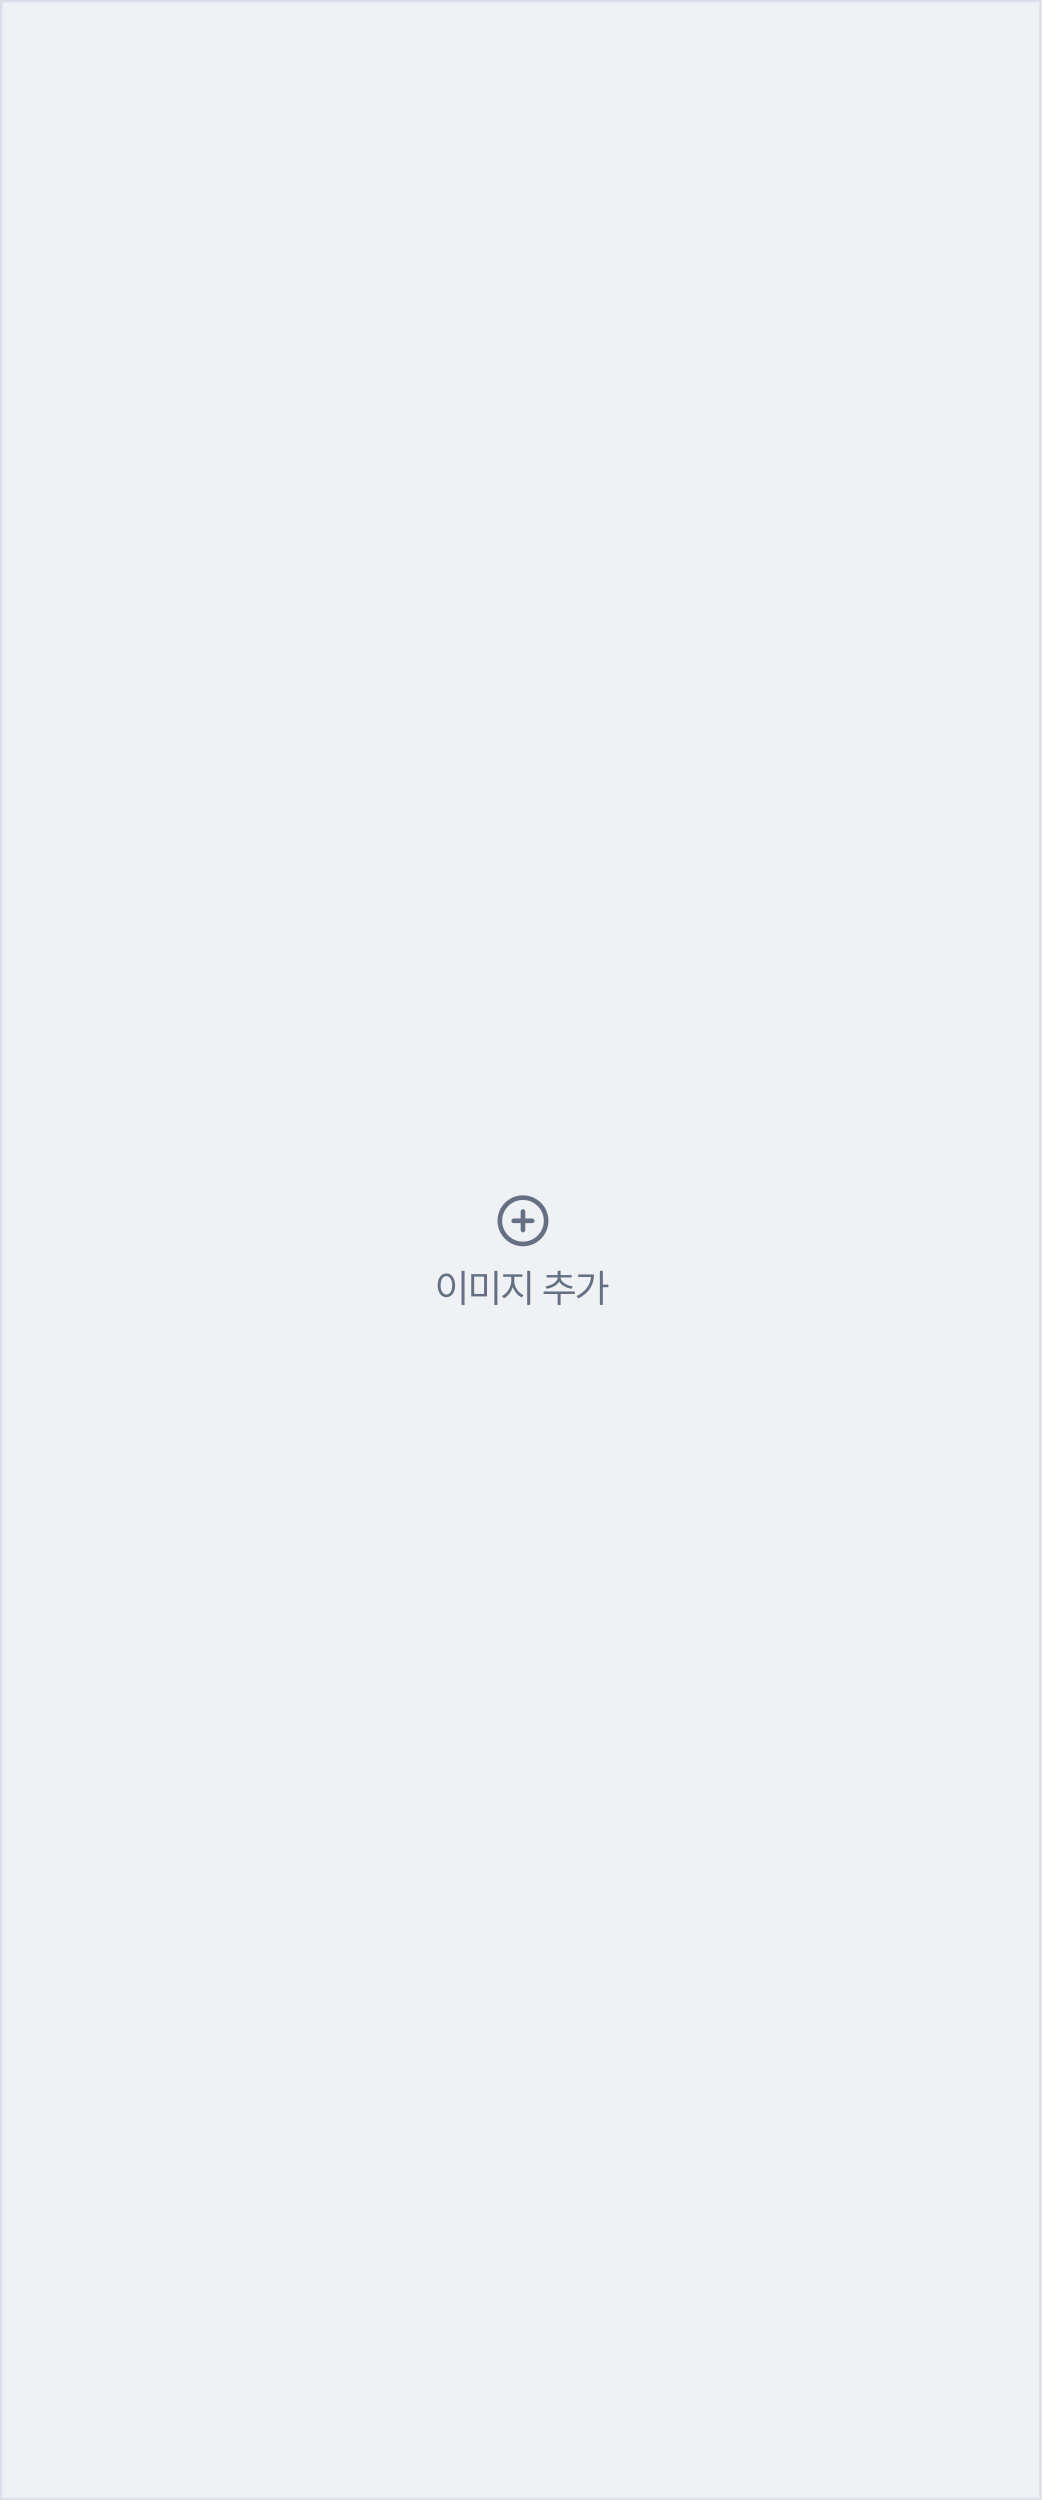
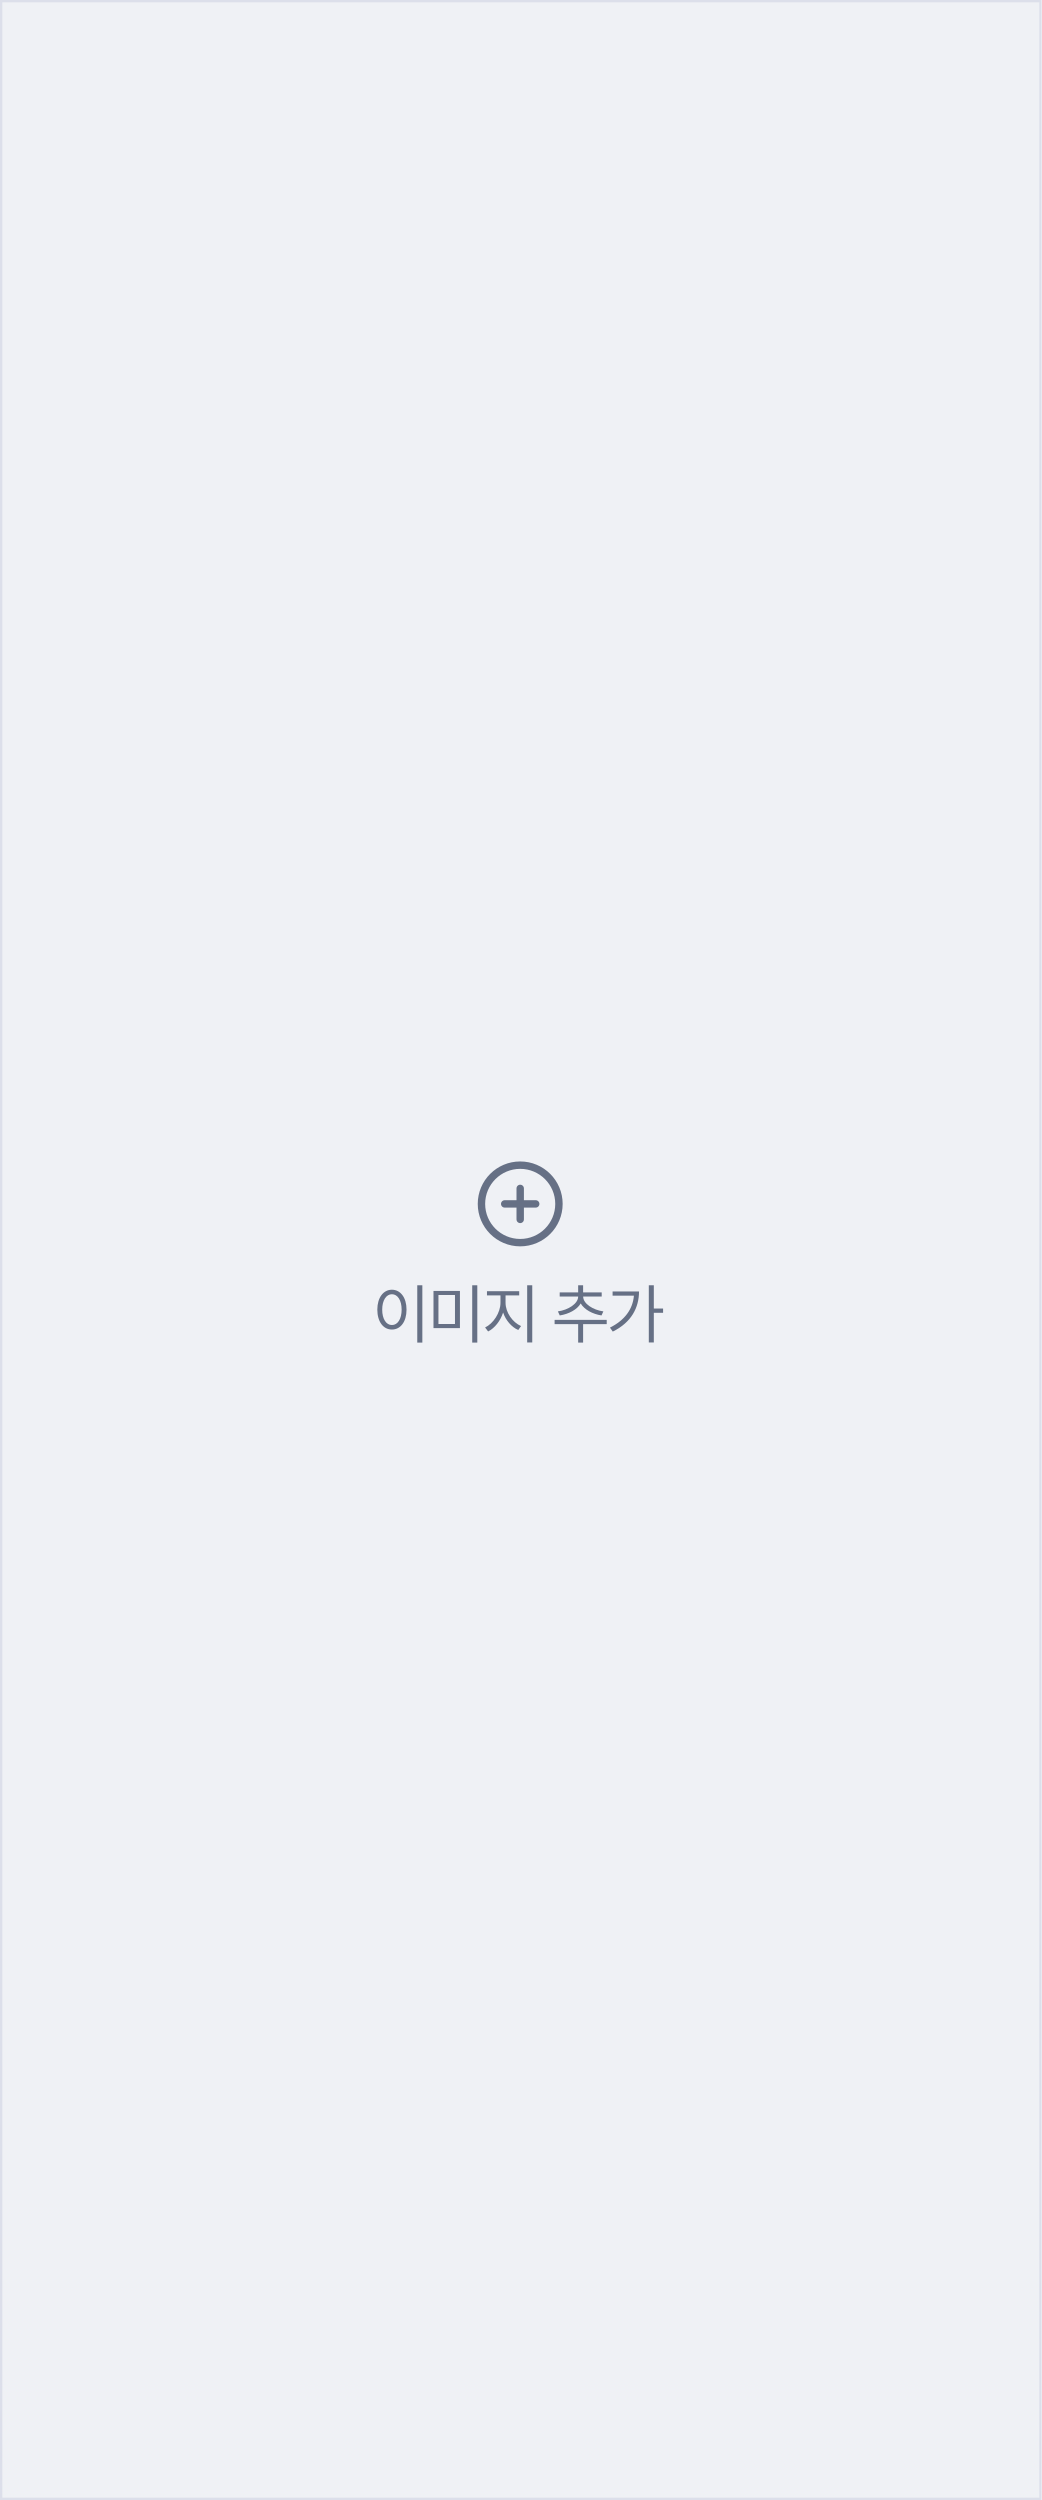
<svg xmlns="http://www.w3.org/2000/svg" width="450" height="1080" viewBox="0 0 450 1080" fill="none">
  <rect x="0.5" y="0.5" width="449" height="1079" fill="#EFF1F5" stroke="#DCDFEA" />
-   <path d="M225.926 523.388V531.388M221.926 527.388H229.926M235.926 527.388C235.926 532.911 231.449 537.388 225.926 537.388C220.403 537.388 215.926 532.911 215.926 527.388C215.926 521.865 220.403 517.388 225.926 517.388C231.449 517.388 235.926 521.865 235.926 527.388Z" stroke="#667085" stroke-width="2" stroke-linecap="round" stroke-linejoin="round" />
-   <path d="M200.692 548.974V563.766H199.381V548.974H200.692ZM192.84 550.12C195.031 550.136 196.608 552.128 196.608 555.266C196.608 558.404 195.031 560.396 192.84 560.396C190.632 560.396 189.071 558.404 189.071 555.266C189.071 552.128 190.632 550.136 192.84 550.12ZM192.84 551.282C191.362 551.298 190.333 552.859 190.333 555.266C190.333 557.673 191.362 559.234 192.84 559.234C194.317 559.234 195.347 557.673 195.347 555.266C195.347 552.859 194.317 551.298 192.84 551.282ZM210.392 550.435V560.031H203.569V550.435H210.392ZM204.847 551.481V558.968H209.114V551.481H204.847ZM214.875 548.974V563.766H213.563V548.974H214.875ZM222.167 553.506C222.167 556.013 223.994 558.553 226.168 559.499L225.438 560.529C223.711 559.74 222.217 558.039 221.537 555.997C220.839 558.163 219.354 560.047 217.668 560.894L216.888 559.865C218.997 558.852 220.839 556.063 220.856 553.506V551.581H217.37V550.501H225.687V551.581H222.167V553.506ZM229.057 548.974V563.733H227.746V548.974H229.057ZM248.274 557.906V559.001H242.182V563.766H240.903V559.001H234.827V557.906H248.274ZM242.198 551.896C242.198 553.739 244.772 555.349 247.411 555.714L246.93 556.76C244.647 556.412 242.497 555.266 241.567 553.656C240.621 555.283 238.438 556.412 236.155 556.76L235.674 555.714C238.297 555.349 240.903 553.755 240.903 551.896V551.879H236.139V550.817H240.903V548.974H242.182V550.817H246.98V551.879H242.198V551.896ZM260.431 548.974V554.984H262.822V556.08H260.431V563.733H259.137V548.974H260.431ZM256.613 550.568C256.613 554.751 254.654 558.553 249.84 560.927L249.109 559.898C252.928 557.997 255.003 555.158 255.302 551.664H249.79V550.568H256.613Z" fill="#667085" />
+   <path d="M224.727 513.391V526.783M218.031 520.087H231.422M241.466 520.087C241.466 529.332 233.971 536.826 224.727 536.826C215.482 536.826 207.987 529.332 207.987 520.087C207.987 510.842 215.482 503.348 224.727 503.348C233.971 503.348 241.466 510.842 241.466 520.087Z" stroke="#667085" stroke-width="3.2" stroke-linecap="round" stroke-linejoin="round" />
+   <path d="M282.451 555.239V565.299H286.453V567.133H282.451V579.944H280.284V555.239H282.451ZM263.499 573.525C269.877 570.357 273.35 565.591 273.85 559.741H264.638V557.907H276.06C276.046 564.896 272.767 571.274 264.722 575.248L263.499 573.525Z" fill="#667085" />
+   <path d="M262.101 570.19V572.024H251.903V580H249.763V572.024H239.592V570.19H262.101ZM241.009 566.522C245.414 565.925 249.749 563.229 249.763 560.13V560.103H241.787V558.324H249.763V555.239H251.903V558.324H259.934V560.103H251.93V560.13C251.93 563.215 256.238 565.925 260.656 566.522L259.85 568.273C256.029 567.689 252.431 565.772 250.861 563.09C249.29 565.799 245.636 567.689 241.815 568.273L241.009 566.522Z" fill="#667085" />
+   <path d="M218.4 562.826C218.414 567.022 221.457 571.288 225.098 572.858L223.875 574.581C220.985 573.275 218.498 570.426 217.344 567.008C216.191 570.635 213.69 573.775 210.869 575.192L209.563 573.469C213.106 571.774 216.191 567.106 216.205 562.826V559.602H210.369V557.796H224.292V559.602H218.4V562.826ZM227.738 579.944V555.239H229.933V579.944H227.738Z" fill="#667085" />
+   <path d="M198.69 557.685V573.747H187.268V557.685H198.69ZM189.408 571.969H196.55V559.436H189.408V571.969ZM203.997 580V555.239H206.193V580H203.997Z" fill="#667085" />
+   <path d="M182.453 555.239V580H180.257V555.239H182.453ZM163 565.772C163.014 560.519 165.626 557.171 169.308 557.157C172.977 557.171 175.63 560.519 175.617 565.772C175.63 571.038 172.977 574.373 169.308 574.359C165.626 574.373 163.014 571.038 163 565.772ZM165.112 565.772C165.112 569.787 166.835 572.427 169.308 572.413C171.795 572.427 173.505 569.787 173.505 565.772C173.505 561.756 171.795 559.116 169.308 559.102C166.835 559.116 165.112 561.756 165.112 565.772Z" fill="#667085" />
</svg>
